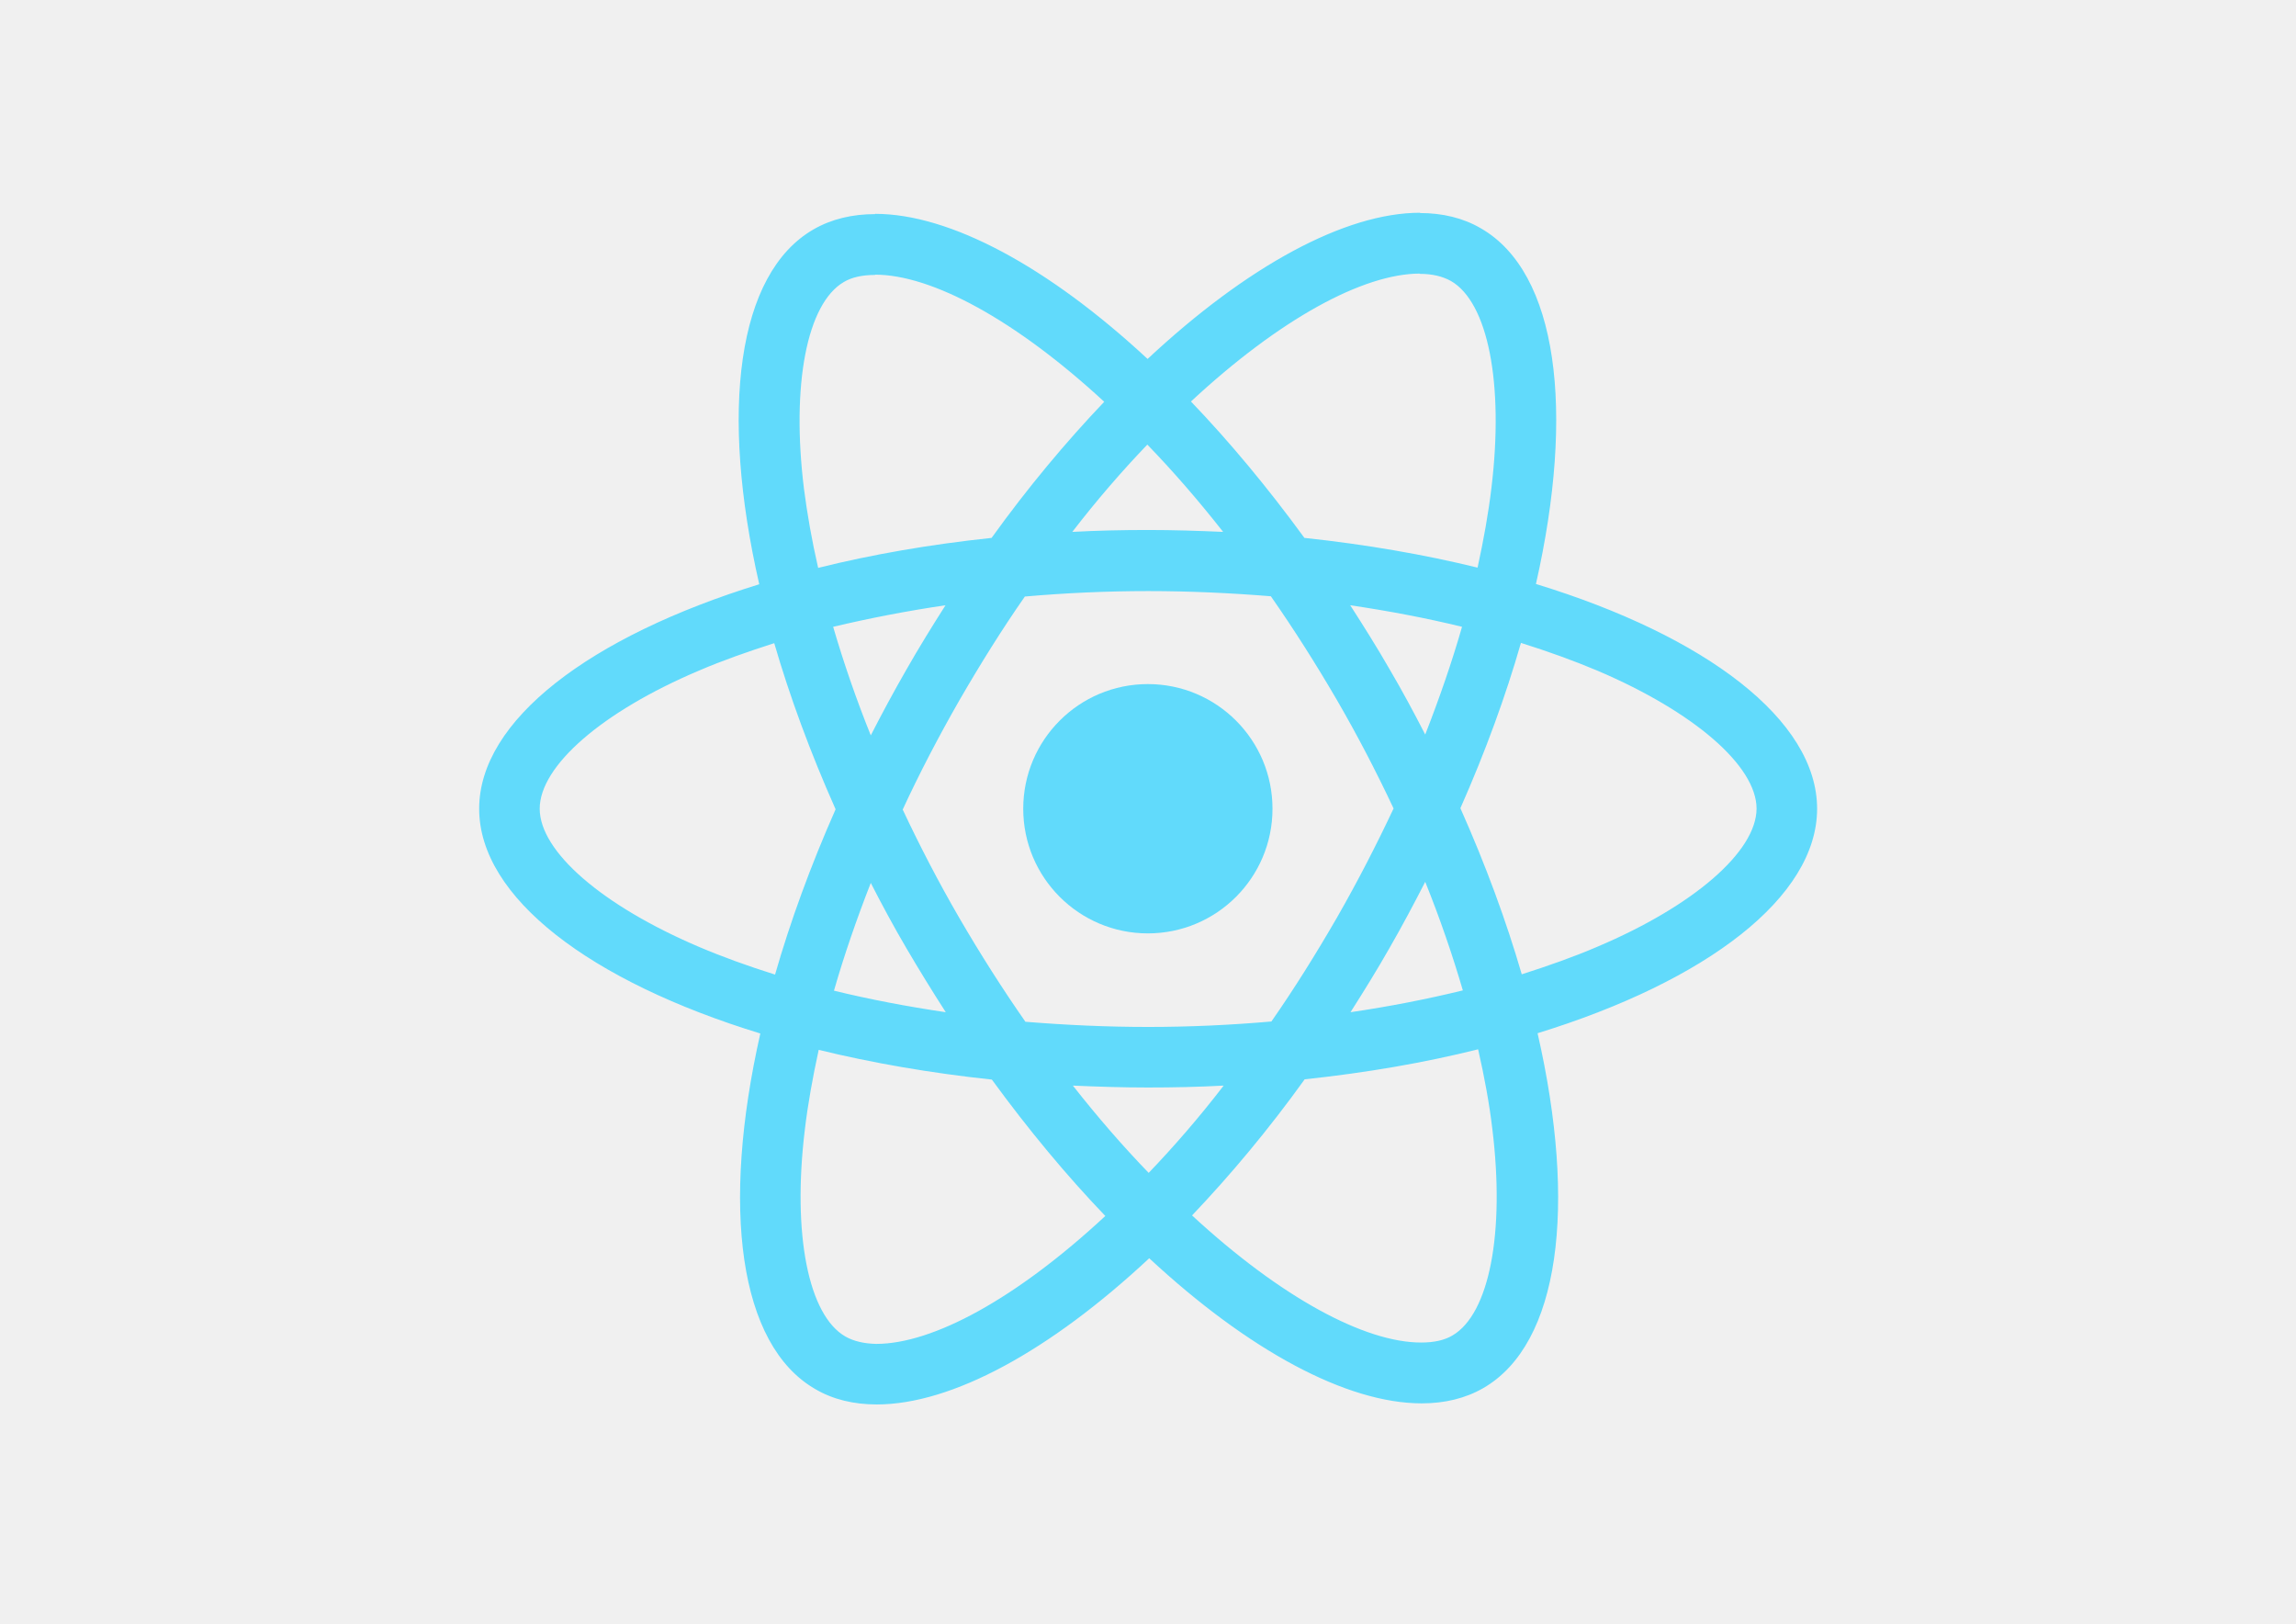
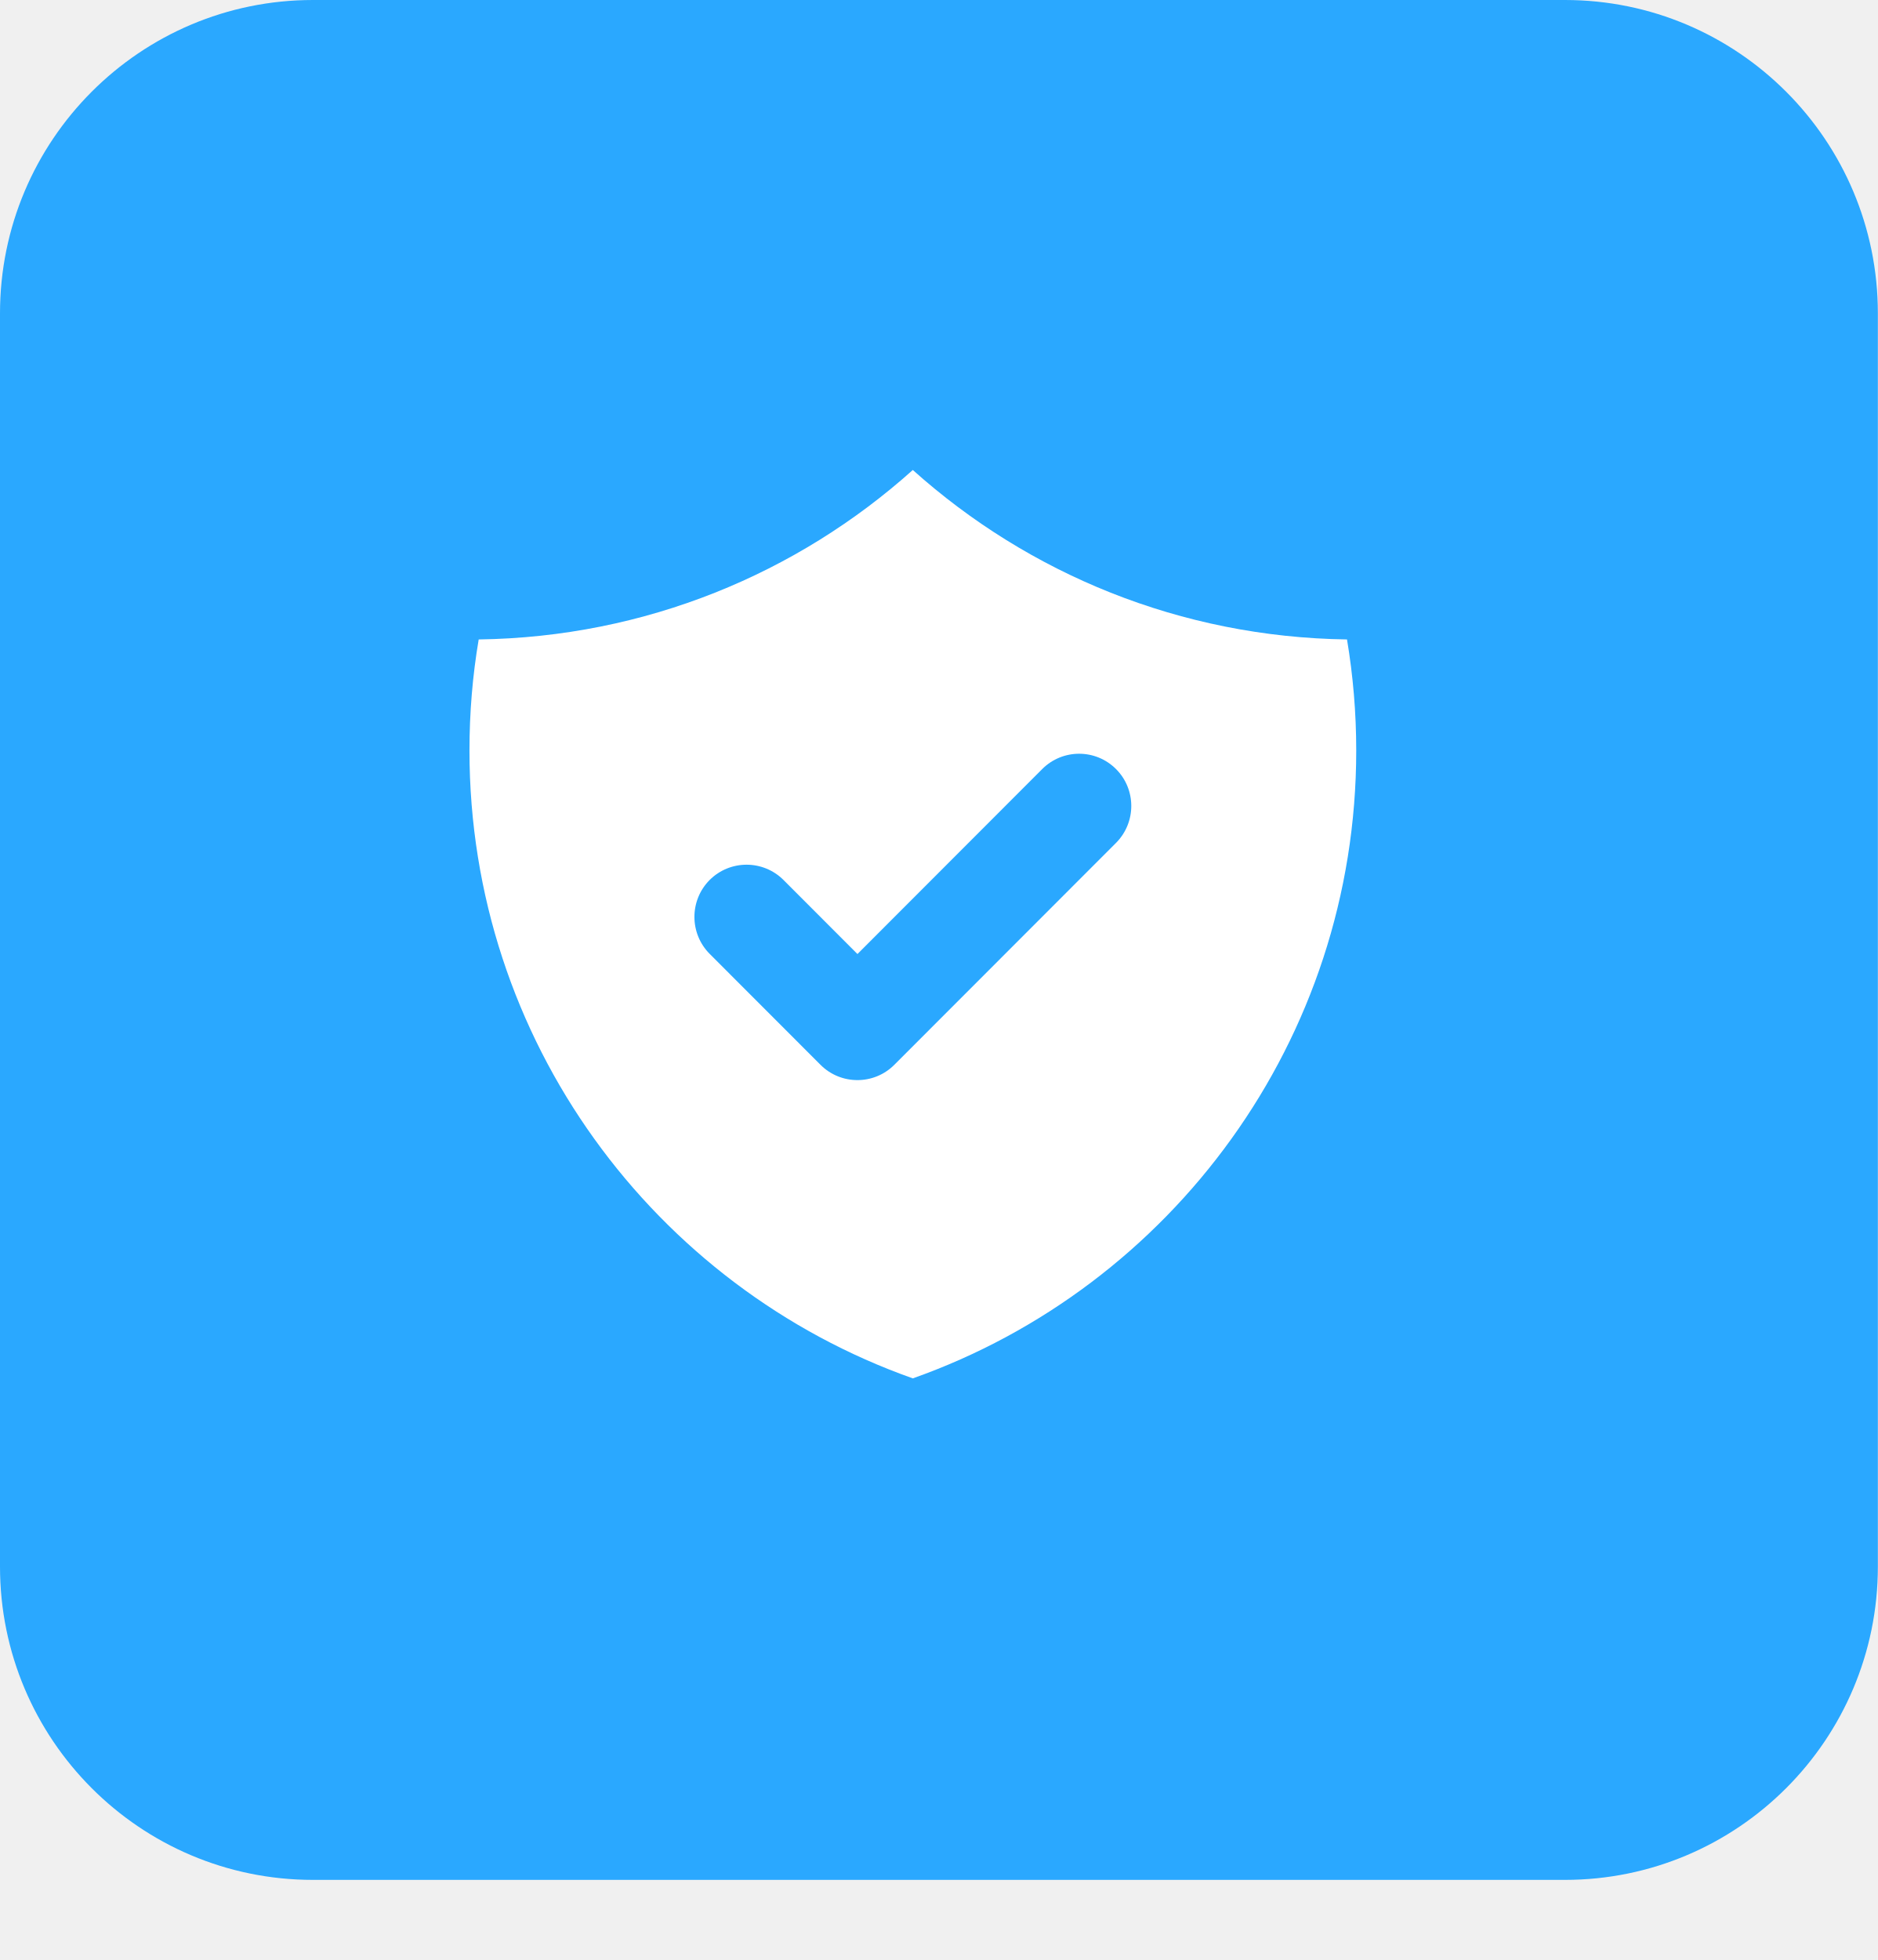
- <svg xmlns="http://www.w3.org/2000/svg" viewBox="0 0 841.9 595.3">
-   <g fill="#61DAFB">
-     <path d="M666.3 296.5c0-32.5-40.7-63.3-103.1-82.4 14.4-63.6 8-114.2-20.2-130.4-6.5-3.8-14.1-5.6-22.4-5.6v22.3c4.6 0 8.3.9 11.4 2.6 13.6 7.8 19.5 37.5 14.9 75.7-1.1 9.4-2.9 19.3-5.1 29.4-19.6-4.8-41-8.5-63.5-10.9-13.5-18.5-27.5-35.3-41.6-50 32.6-30.3 63.2-46.9 84-46.9V78c-27.5 0-63.5 19.6-99.9 53.6-36.4-33.8-72.4-53.2-99.9-53.2v22.3c20.7 0 51.4 16.5 84 46.6-14 14.7-28 31.4-41.3 49.9-22.6 2.4-44 6.1-63.6 11-2.3-10-4-19.7-5.2-29-4.7-38.2 1.1-67.9 14.6-75.8 3-1.8 6.9-2.6 11.5-2.6V78.5c-8.4 0-16 1.8-22.6 5.6-28.1 16.2-34.4 66.7-19.9 130.1-62.2 19.2-102.7 49.9-102.7 82.3 0 32.5 40.7 63.3 103.1 82.4-14.4 63.6-8 114.2 20.2 130.4 6.5 3.8 14.1 5.6 22.5 5.6 27.5 0 63.5-19.6 99.9-53.6 36.4 33.8 72.4 53.2 99.9 53.2 8.4 0 16-1.8 22.6-5.6 28.1-16.2 34.4-66.7 19.9-130.1 62-19.1 102.5-49.9 102.5-82.3zm-130.2-66.7c-3.7 12.9-8.3 26.2-13.5 39.5-4.1-8-8.4-16-13.1-24-4.6-8-9.5-15.8-14.4-23.4 14.2 2.1 27.9 4.7 41 7.9zm-45.8 106.5c-7.8 13.5-15.8 26.3-24.1 38.2-14.9 1.3-30 2-45.2 2-15.1 0-30.2-.7-45-1.9-8.3-11.9-16.4-24.6-24.2-38-7.6-13.1-14.5-26.4-20.8-39.8 6.2-13.4 13.2-26.8 20.7-39.9 7.8-13.5 15.8-26.3 24.1-38.2 14.9-1.3 30-2 45.2-2 15.1 0 30.2.7 45 1.9 8.3 11.9 16.4 24.6 24.2 38 7.6 13.1 14.5 26.4 20.8 39.8-6.3 13.4-13.2 26.8-20.7 39.9zm32.3-13c5.4 13.4 10 26.8 13.8 39.8-13.1 3.2-26.9 5.9-41.2 8 4.9-7.7 9.8-15.6 14.4-23.7 4.6-8 8.9-16.1 13-24.1zM421.2 430c-9.3-9.6-18.6-20.3-27.8-32 9 .4 18.2.7 27.5.7 9.4 0 18.7-.2 27.8-.7-9 11.7-18.3 22.4-27.5 32zm-74.4-58.9c-14.2-2.1-27.9-4.7-41-7.9 3.7-12.9 8.3-26.2 13.5-39.5 4.1 8 8.4 16 13.1 24 4.7 8 9.5 15.8 14.4 23.4zM420.7 163c9.3 9.6 18.6 20.3 27.8 32-9-.4-18.2-.7-27.5-.7-9.4 0-18.7.2-27.8.7 9-11.7 18.3-22.4 27.5-32zm-74 58.9c-4.9 7.7-9.8 15.6-14.4 23.7-4.6 8-8.9 16-13 24-5.4-13.4-10-26.8-13.8-39.8 13.1-3.1 26.9-5.8 41.2-7.9zm-90.5 125.2c-35.4-15.1-58.3-34.9-58.3-50.6 0-15.7 22.9-35.6 58.3-50.6 8.6-3.7 18-7 27.7-10.1 5.7 19.6 13.2 40 22.5 60.9-9.2 20.8-16.6 41.1-22.2 60.6-9.9-3.1-19.3-6.5-28-10.2zM310 490c-13.6-7.8-19.5-37.5-14.9-75.7 1.1-9.4 2.9-19.3 5.1-29.4 19.6 4.8 41 8.5 63.5 10.9 13.5 18.5 27.5 35.3 41.6 50-32.6 30.3-63.2 46.9-84 46.9-4.5-.1-8.3-1-11.3-2.7zm237.2-76.2c4.7 38.2-1.1 67.9-14.6 75.8-3 1.8-6.9 2.6-11.5 2.6-20.7 0-51.4-16.5-84-46.6 14-14.7 28-31.4 41.3-49.9 22.6-2.4 44-6.1 63.6-11 2.3 10.1 4.1 19.8 5.2 29.1zm38.5-66.7c-8.6 3.7-18 7-27.7 10.1-5.7-19.6-13.2-40-22.5-60.9 9.2-20.8 16.6-41.1 22.2-60.6 9.9 3.1 19.3 6.5 28.1 10.2 35.4 15.1 58.3 34.9 58.3 50.6-.1 15.7-23 35.6-58.4 50.6zM320.8 78.4z" />
-     <circle cx="420.9" cy="296.5" r="45.7" />
-     <path d="M520.5 78.1z" />
-   </g>
+ <svg xmlns="http://www.w3.org/2000/svg" width="23" height="24" viewBox="0 0 23 24" fill="none">
+   <path d="M19.167 0H3.833C1.716 0 0 1.718 0 3.837V19.183C0 21.301 1.716 23.019 3.833 23.019H19.167C21.284 23.019 23 21.301 23 19.183V3.837C23 1.718 21.284 0 19.167 0Z" fill="#2AA8FF" />
+   <path fill-rule="evenodd" clip-rule="evenodd" d="M5.863 7.83C7.905 7.802 9.765 7.023 11.18 5.755C12.595 7.023 14.456 7.802 16.498 7.83C16.572 8.272 16.611 8.726 16.611 9.19C16.611 12.739 14.344 15.759 11.18 16.878C8.017 15.759 5.75 12.739 5.75 9.19C5.75 8.726 5.788 8.272 5.863 7.83ZM13.669 10.321C13.918 10.071 13.918 9.666 13.669 9.417C13.419 9.167 13.015 9.167 12.765 9.417L10.502 11.682L9.596 10.775C9.346 10.526 8.942 10.526 8.692 10.775C8.443 11.025 8.443 11.43 8.692 11.68L10.05 13.039C10.299 13.288 10.704 13.288 10.953 13.039L13.669 10.321Z" fill="white" />
</svg>
